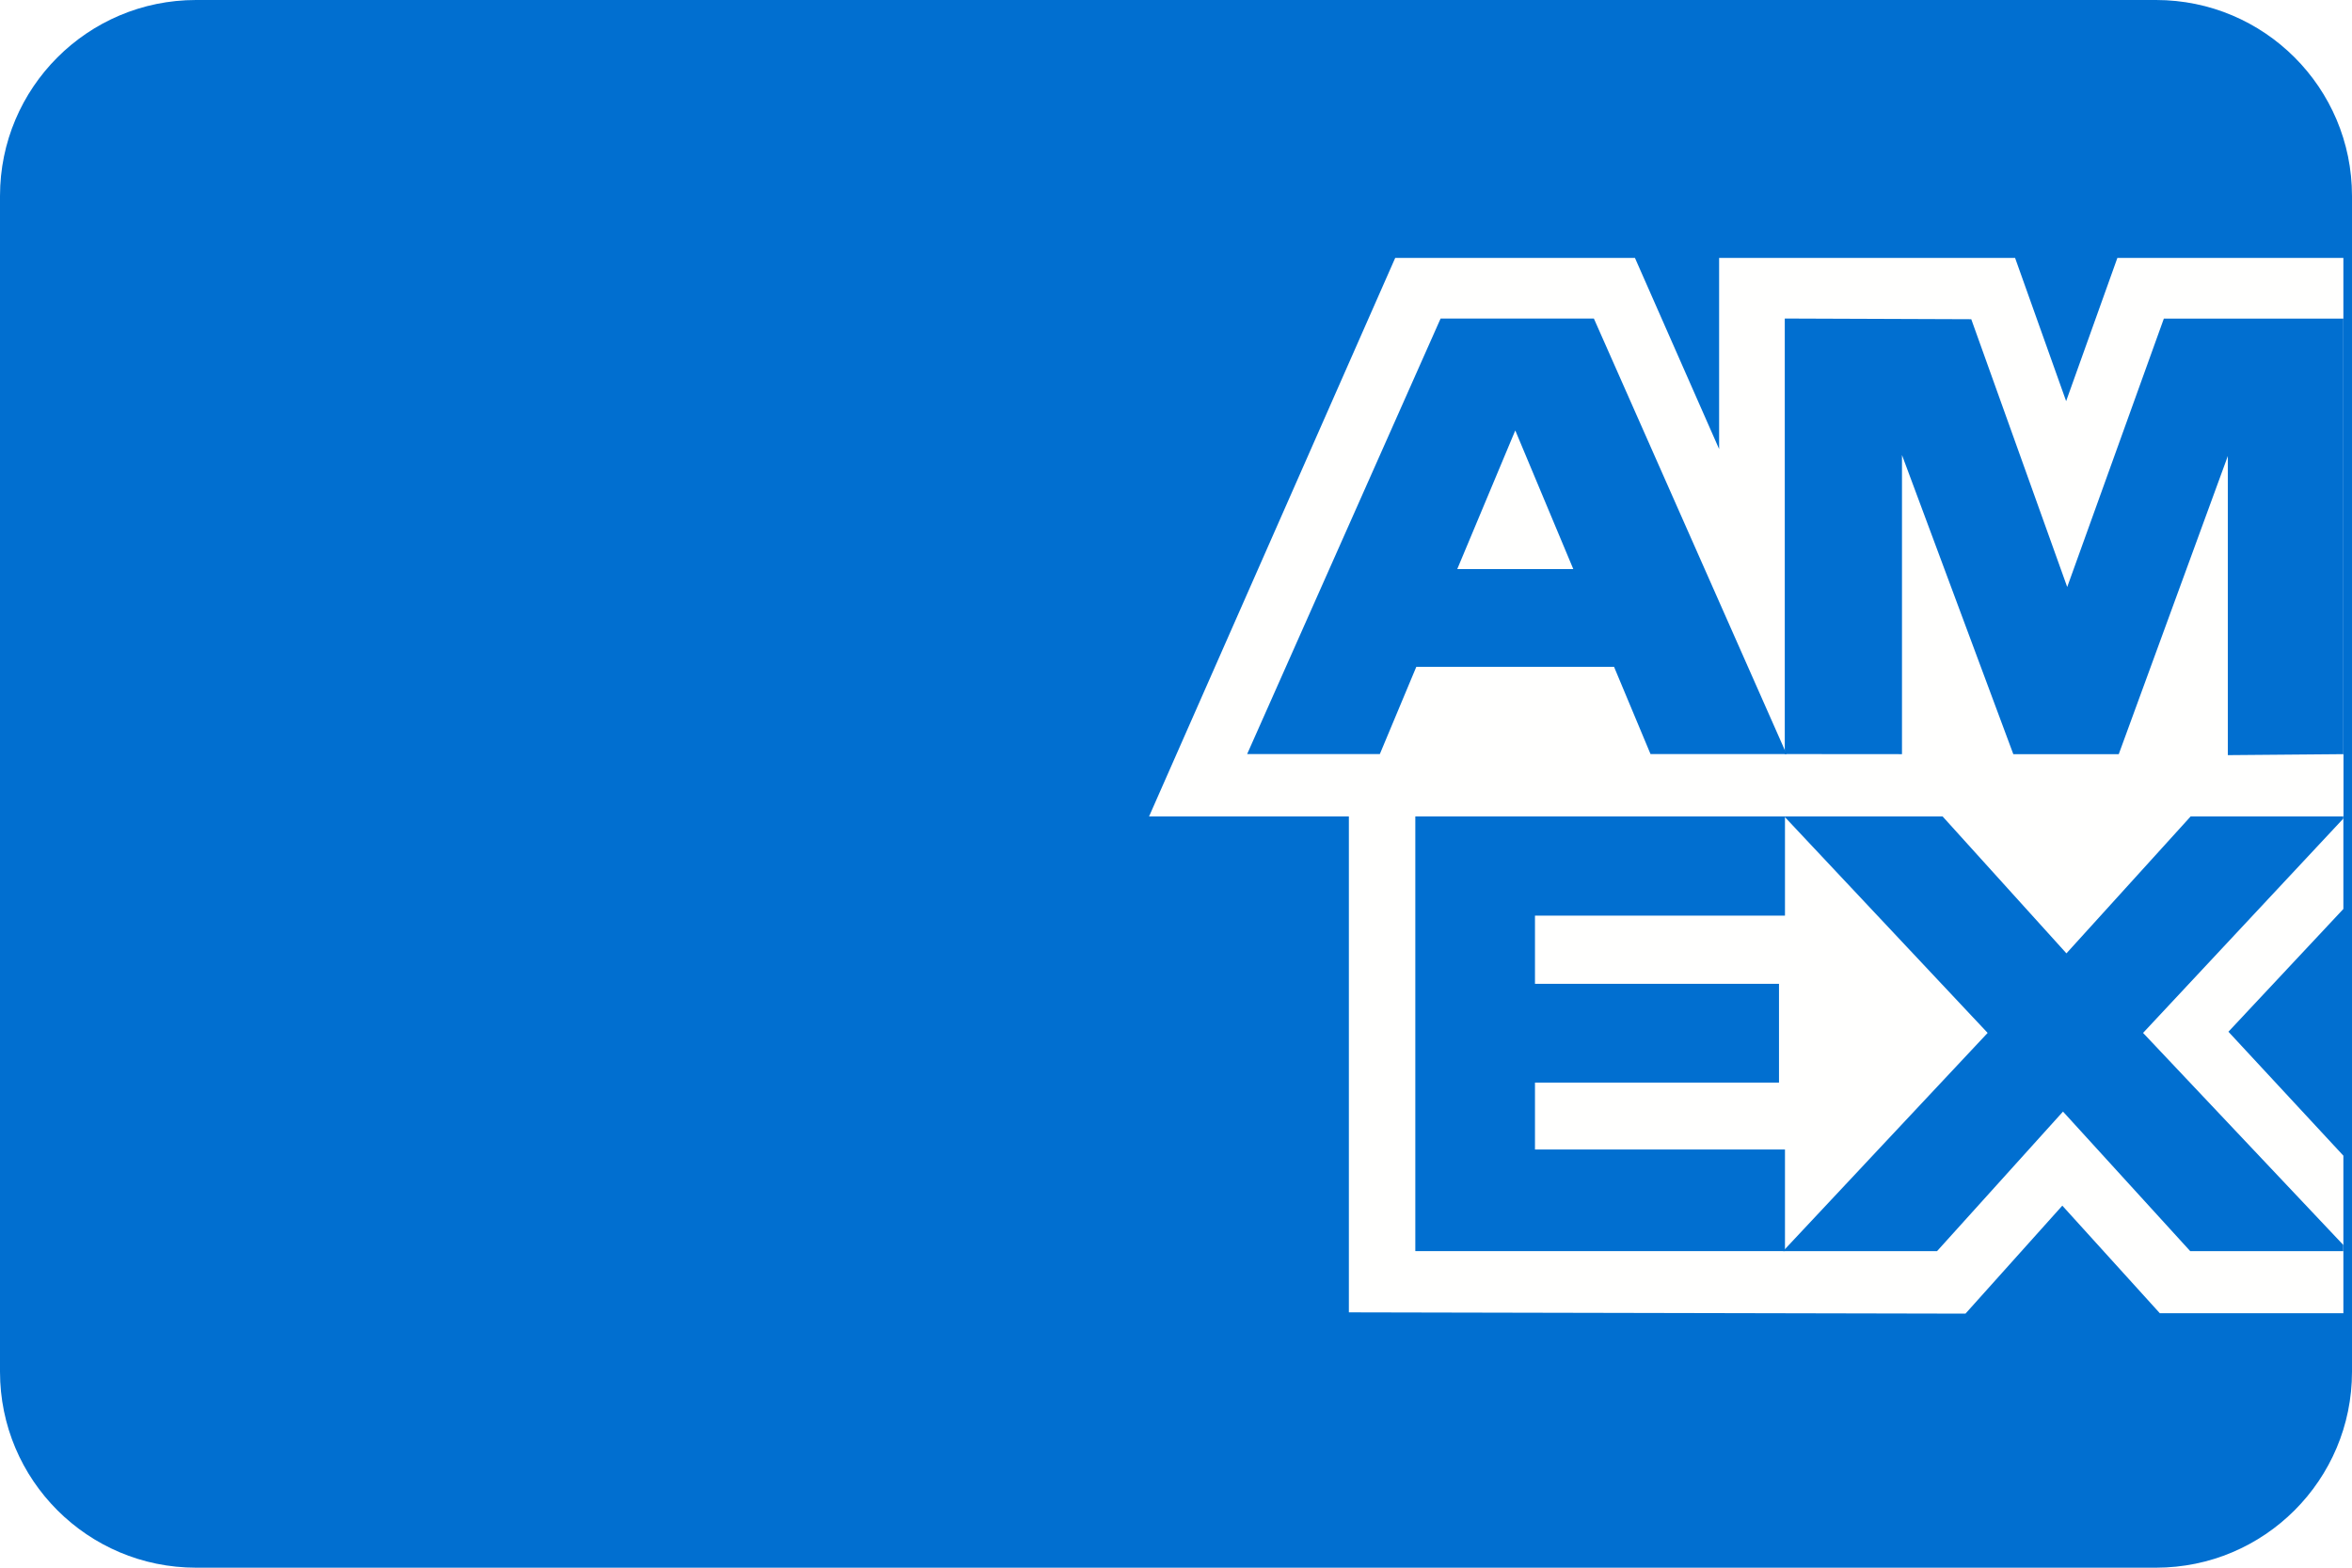
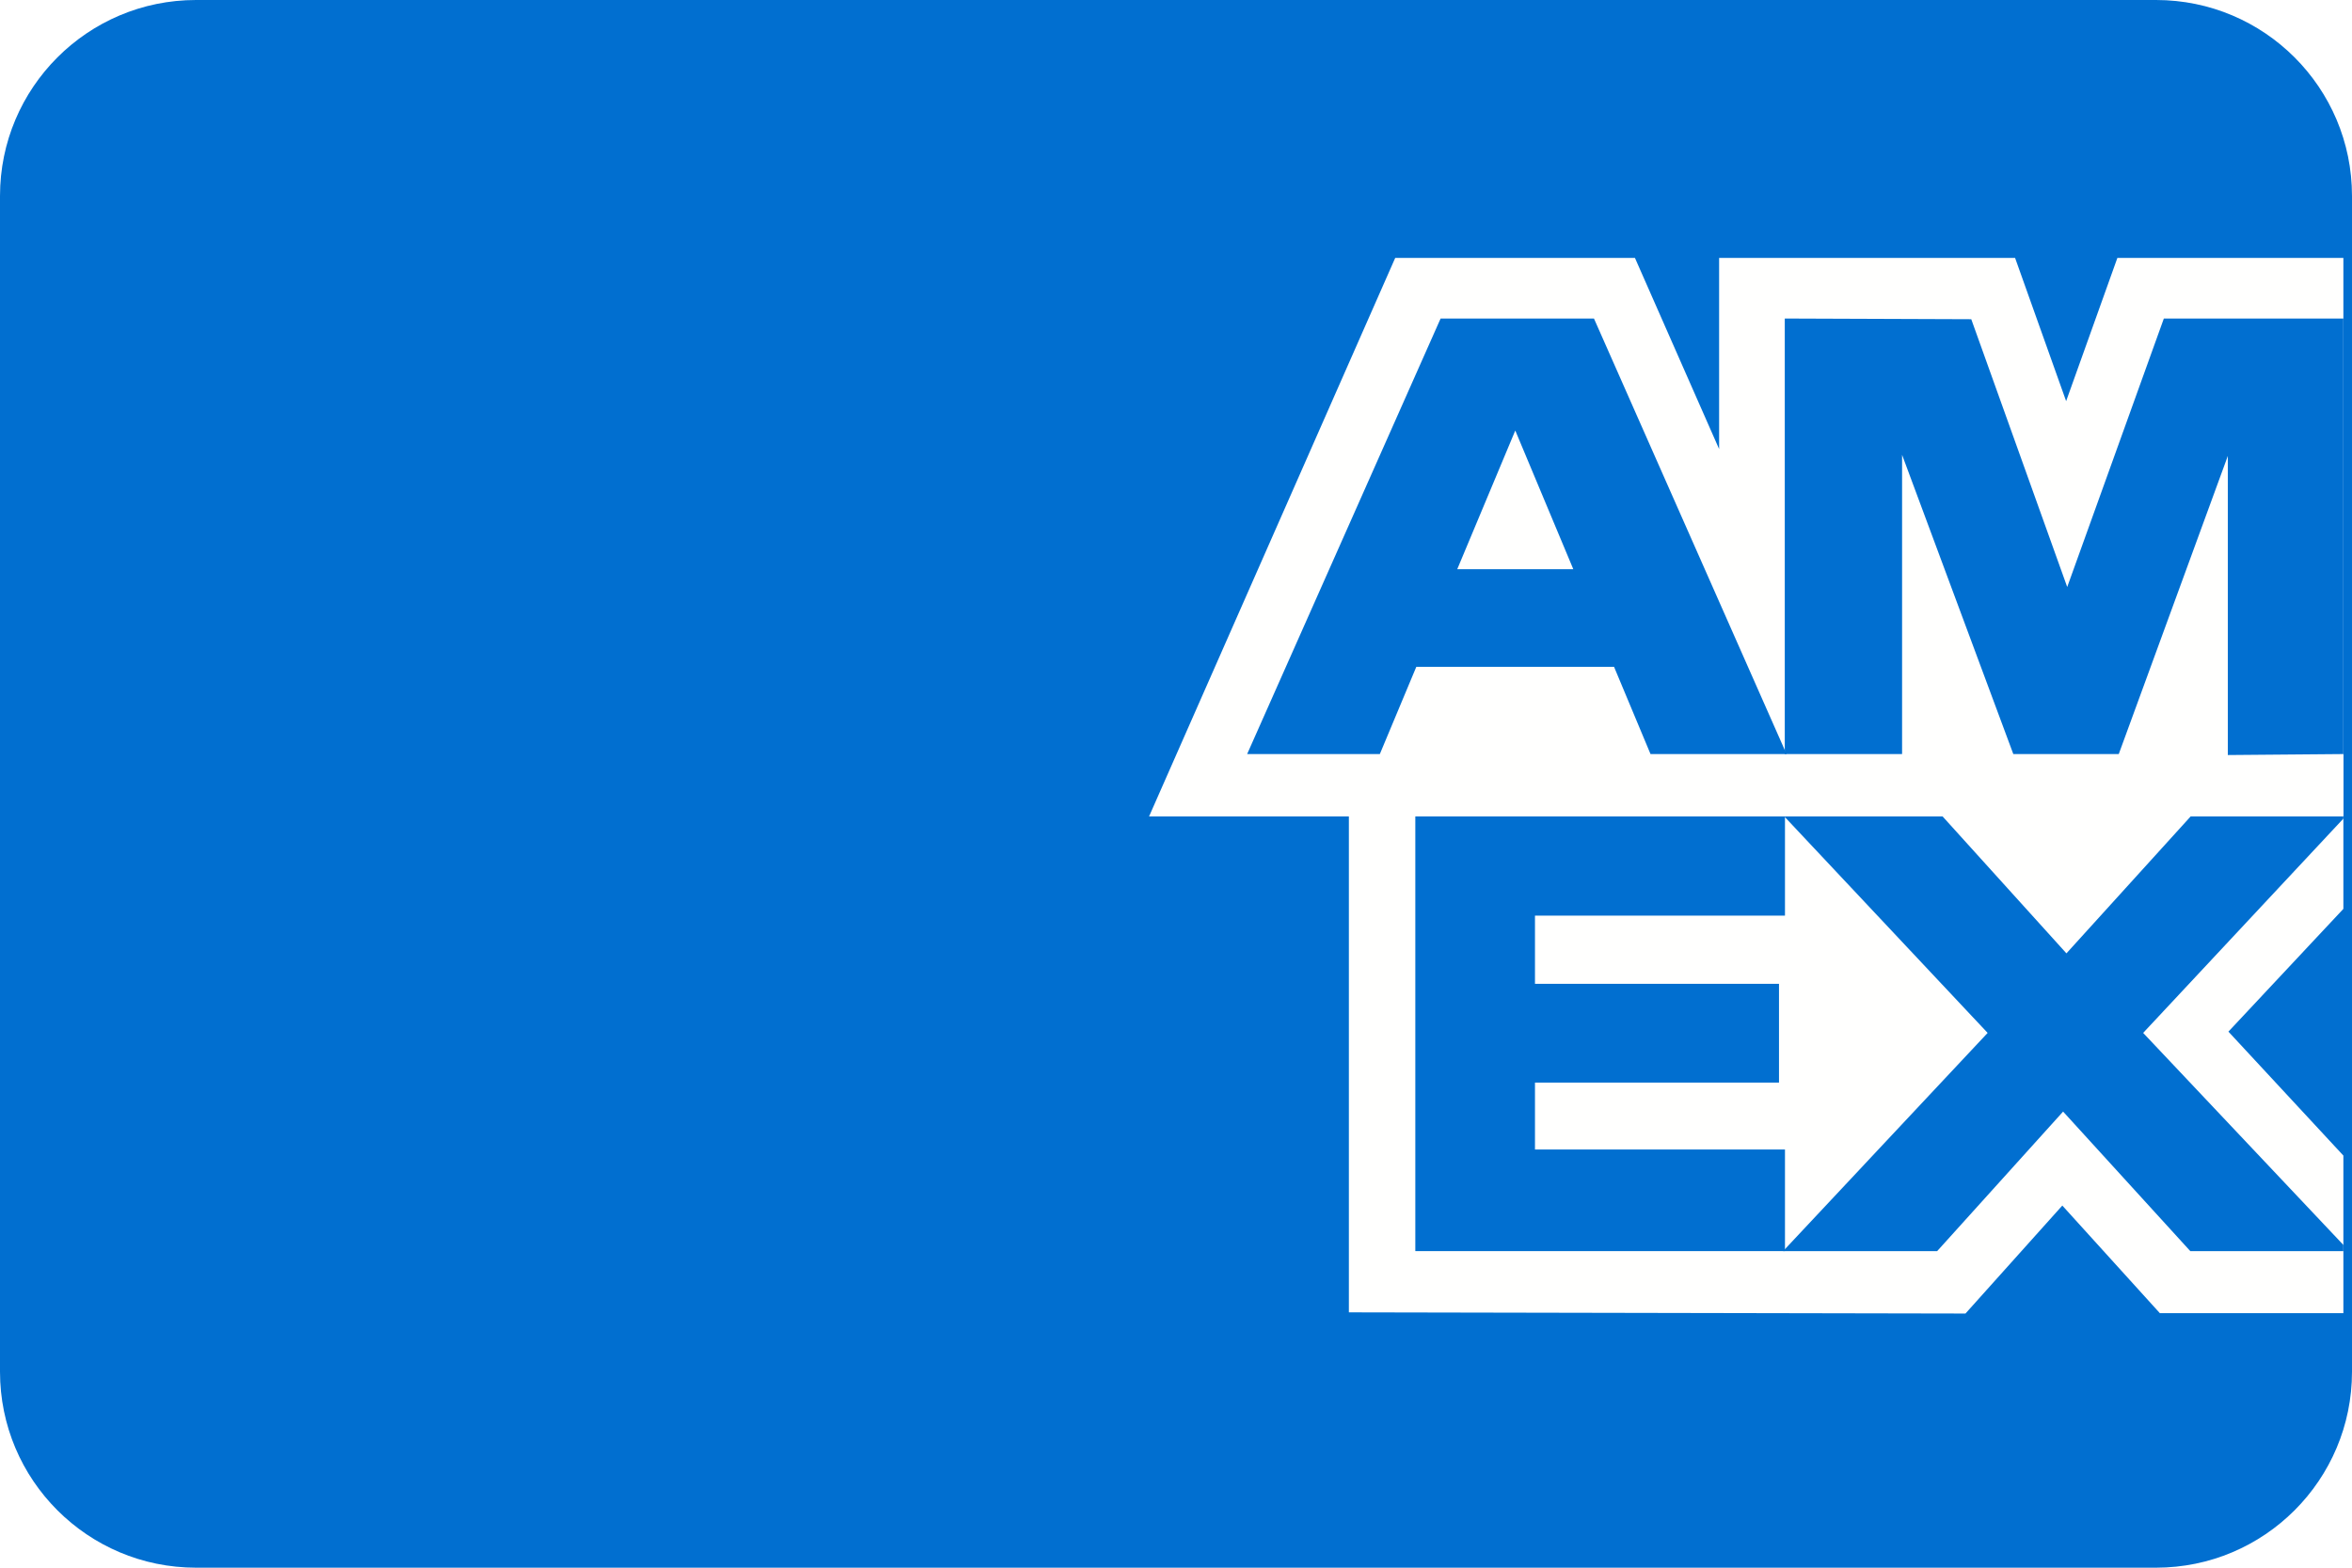
- <svg xmlns="http://www.w3.org/2000/svg" height="16" viewBox="0 0 24 16" width="24">
-   <g fill="none" fill-rule="evenodd">
-     <rect fill="#016fd0" height="16" rx="2" width="24" />
-     <path d="m13.764 13.394v-5.701l10.148.009v1.575l-1.173 1.253 1.173 1.265v1.608h-1.873l-.995-1.098-.988 1.102z" fill="#fffffe" />
-     <path d="m14.442 12.769v-4.449h3.772v1.025h-2.551v.696h2.49v1.008h-2.49v.683h2.551v1.037z" fill="#016fd0" />
-     <path d="m18.195 12.769 2.087-2.227-2.087-2.222h1.616l1.275 1.41 1.279-1.41h1.546v.035l-2.043 2.187 2.043 2.164v.063h-1.562l-1.298-1.424-1.285 1.424z" fill="#016fd0" />
-     <path d="m14.237 2.632h2.446l.859 1.951v-1.951h3.02l.521 1.462.523-1.462h2.306v5.701h-12.187z" fill="#fffffe" />
-     <g fill="#016fd0">
-       <path d="m14.7 3.251-1.974 4.445h1.354l.372-.89h2.018l.372.89h1.388l-1.966-4.445zm.17 2.557.592-1.415.592 1.415z" />
-       <path d="m18.212 7.696v-4.445l1.903.007.979 2.733.986-2.739h1.832v4.445l-1.179.01v-3.053l-1.113 3.043h-1.076l-1.136-3.053v3.053z" />
-     </g>
-   </g>
+ <svg xmlns="http://www.w3.org/2000/svg" viewBox="0 0 24 16">
+   <rect width="24" height="16" rx="2" fill="#016fd0" />
+   <path d="M13.764,13.394V7.692l10.148.009V9.276l-1.173,1.253,1.173,1.265v1.608H22.039l-.995-1.098-.988,1.102Z" fill="#fffffe" fill-rule="evenodd" />
+   <path d="M14.442,12.769V8.32H18.214V9.345H15.663v.696h2.49v1.008H15.663v.683h2.551V12.769Z" fill="#016fd0" fill-rule="evenodd" />
+   <path d="M18.195,12.769l2.087-2.227L18.195,8.32h1.616l1.275,1.41,1.279-1.41H23.912v.035l-2.043,2.187,2.043,2.164v.063H22.35l-1.298-1.424L19.767,12.769Z" fill="#016fd0" fill-rule="evenodd" />
+   <path d="M14.237,2.632h2.446l.859,1.951V2.632h3.02l.521,1.462L21.606,2.632H23.912V8.333H11.725Z" fill="#fffffe" fill-rule="evenodd" />
+   <path d="M14.7,3.251l-1.974,4.445h1.354l.372-.89h2.018l.372.89h1.388L16.265,3.251ZM14.87,5.809l.592-1.415.592,1.415Z" fill="#016fd0" fill-rule="evenodd" />
+   <path d="M18.212,7.696V3.251l1.903.007.979,2.733L22.08,3.251h1.832V7.696L22.733,7.706V4.653L21.62,7.696h-1.076L19.409,4.642V7.696Z" fill="#016fd0" fill-rule="evenodd" />
</svg>
